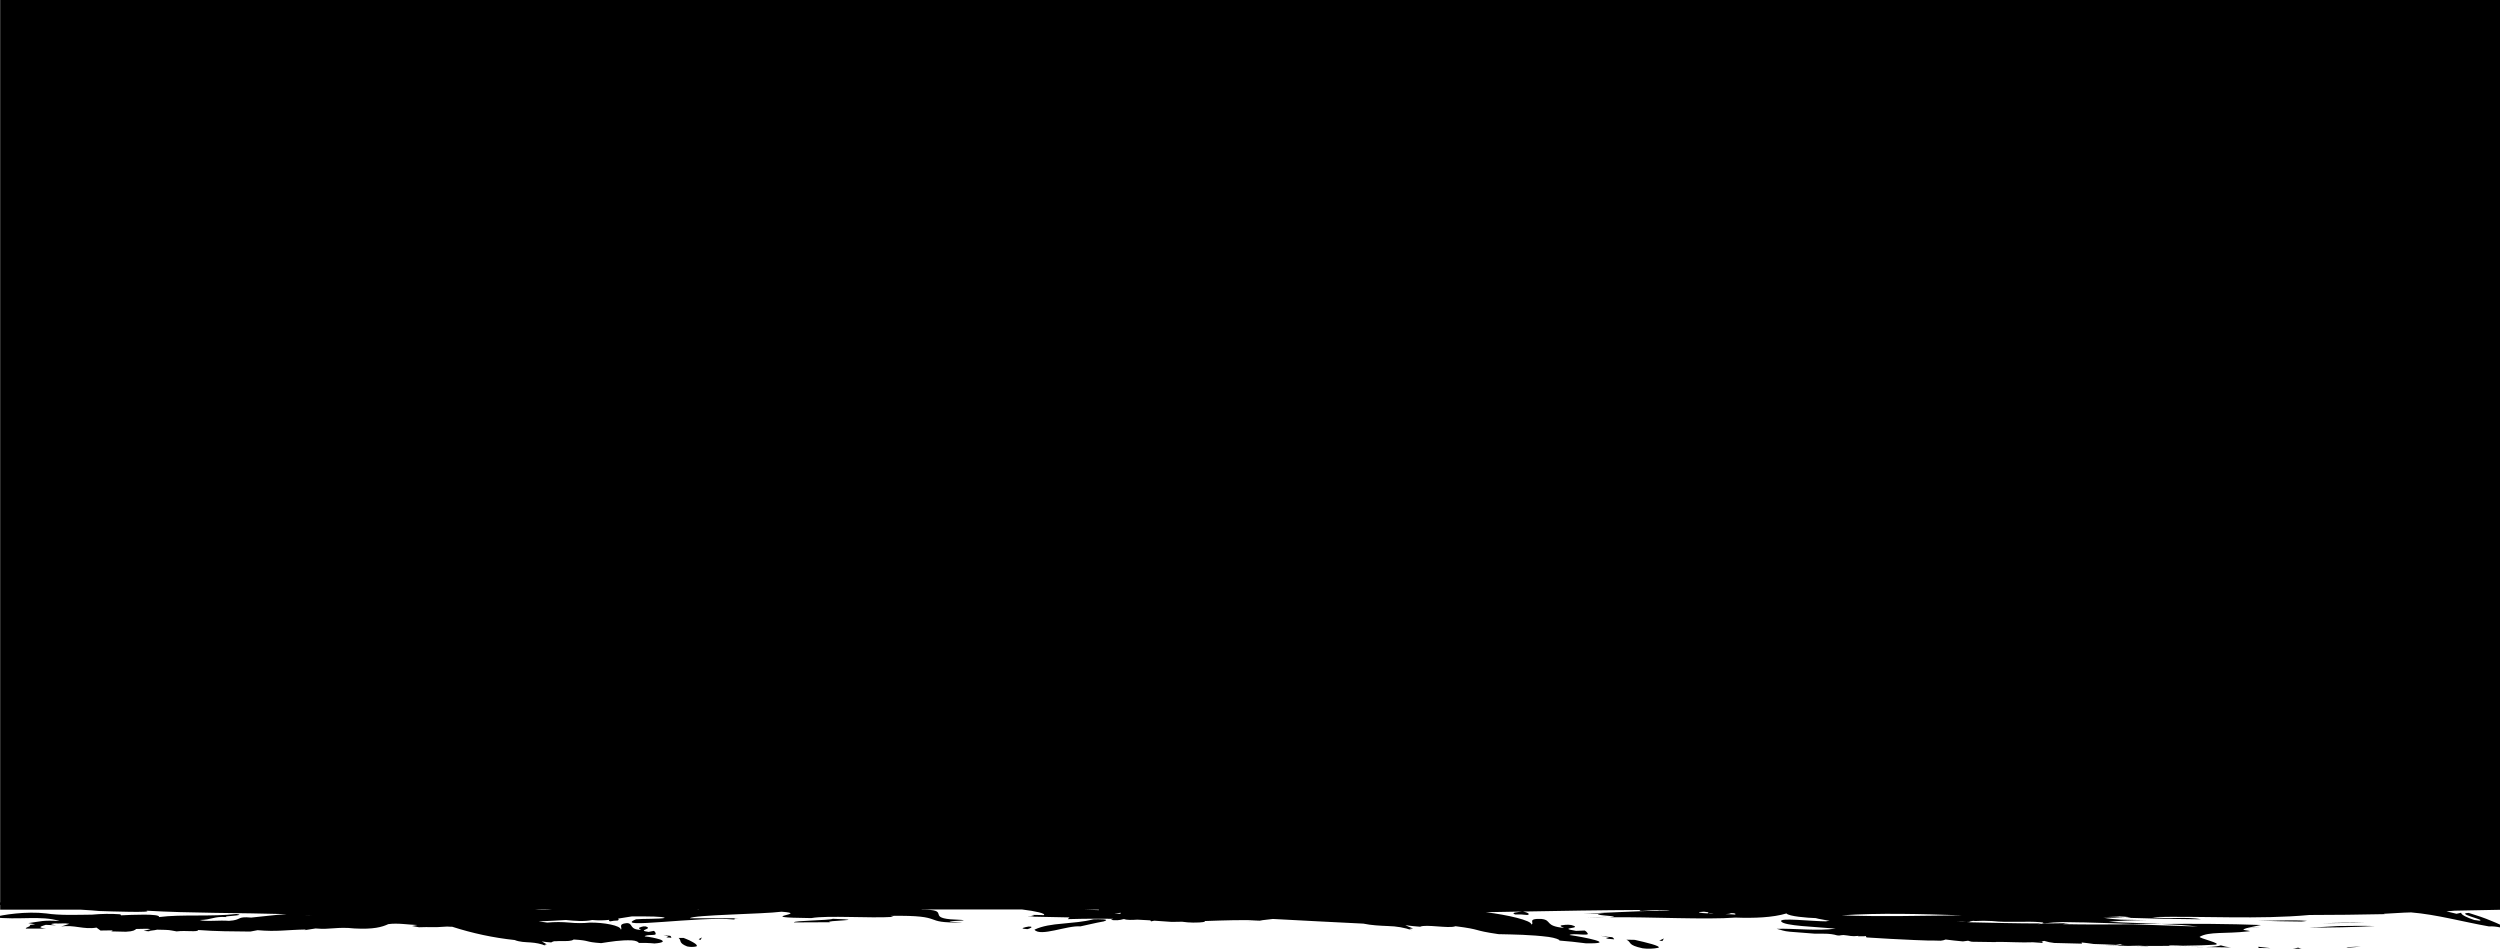
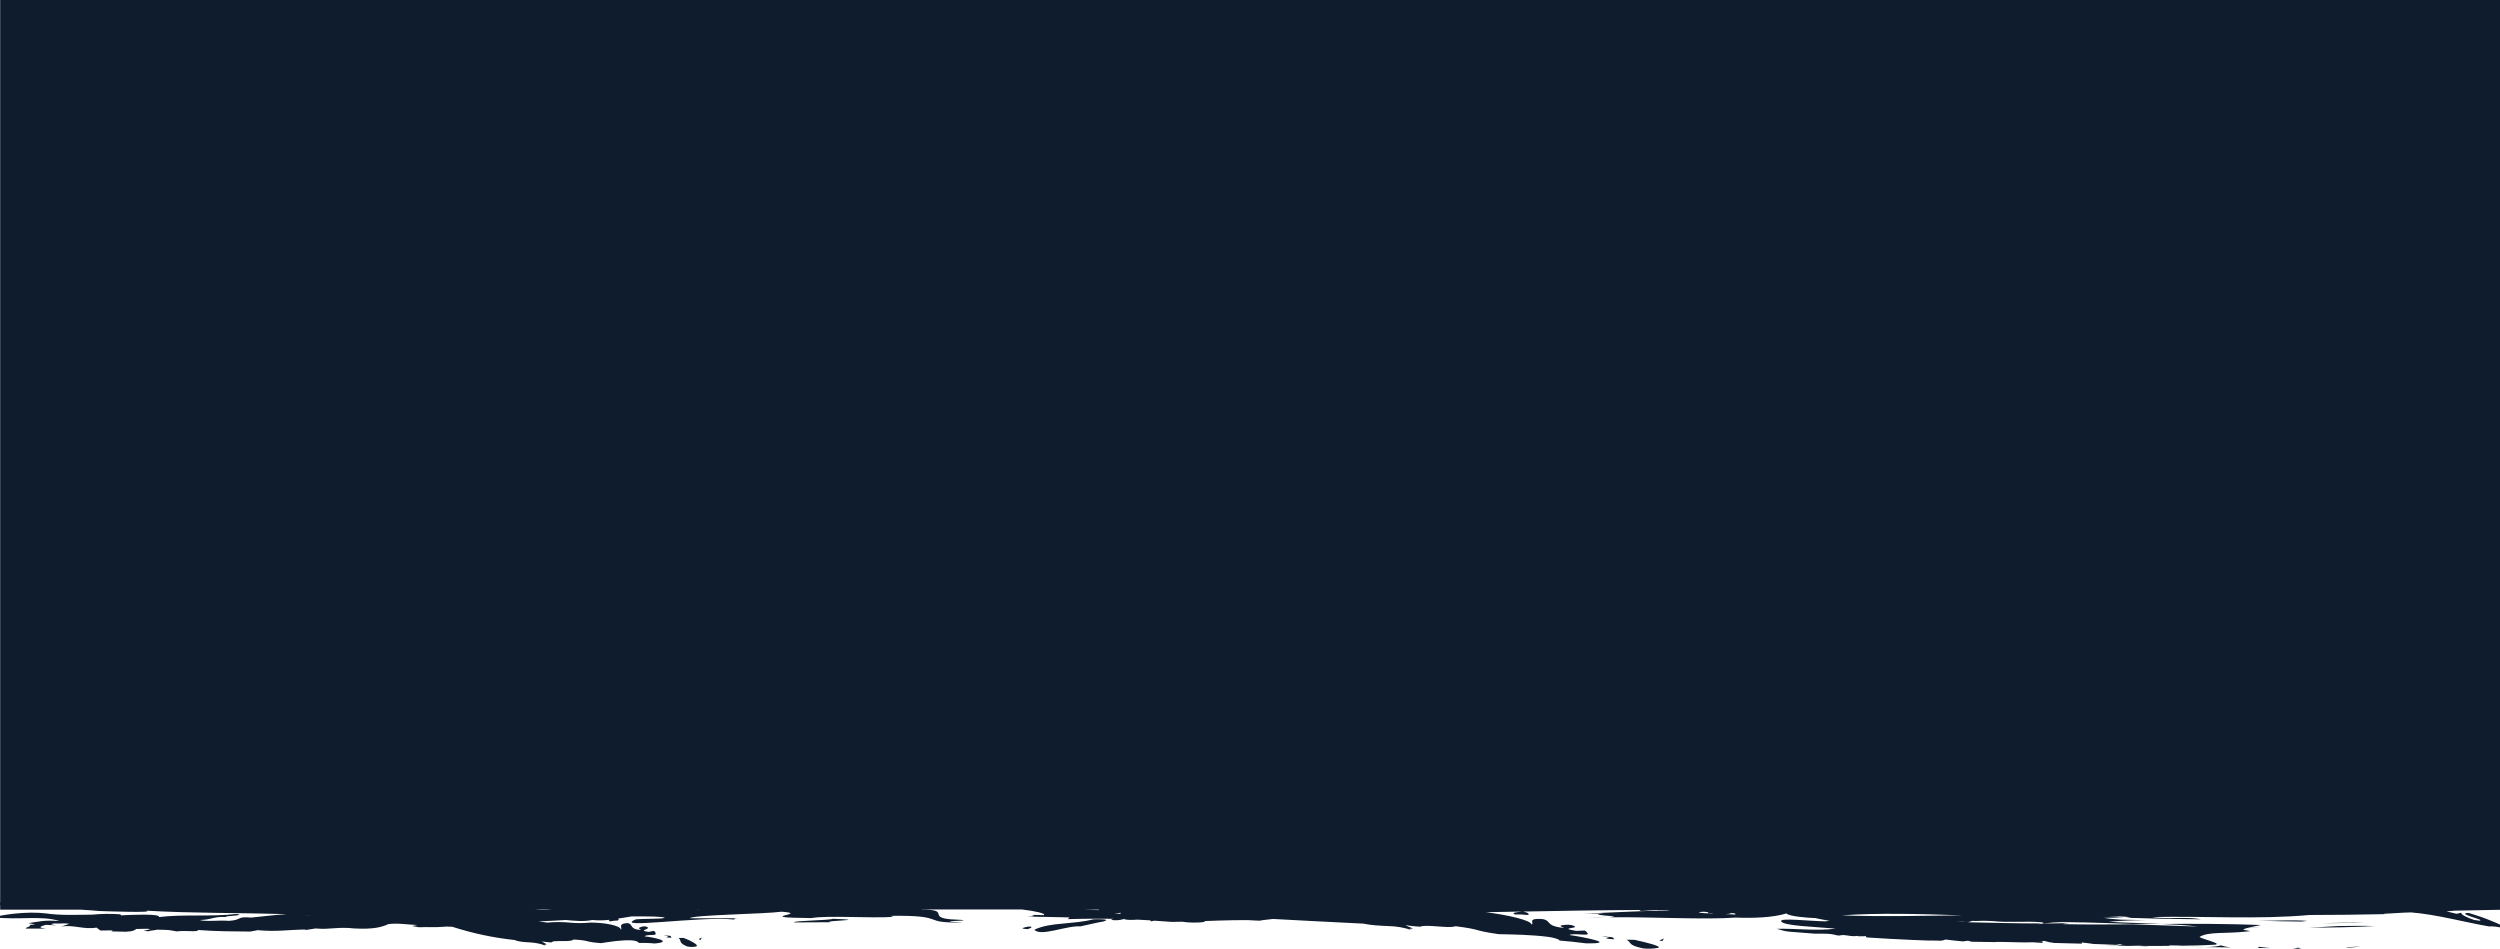
<svg xmlns="http://www.w3.org/2000/svg" version="1.1" id="Layer_1" x="0px" y="0px" viewBox="0 0 1448.1 549.6" style="enable-background:new 0 0 1448.1 549.6;" xml:space="preserve">
  <style type="text/css">
- 	.st0{fill:#000000;}
+ 	.st0{fill:#0f1c2d;}
</style>
  <g id="Layer_2_00000009564476902046614870000017795451580168191917_">
    <g id="BACKGROUND_1">
      <path class="st0" d="M1452.3,526.9v-7.1c4.9-0.9,3.7-1.5,0-2V0H0.1v522.7l-3.8,0.1c1.2,0.7,2.5,1.2,3.8,1.4v2.7h46.4    c5,0.3,9.2,0.6,11,0.8c6.4,0.2,32,1.1,27.3-0.2c25,1.5,54.4,1.2,81.3,2c-6.8,0.4-14.2,1.4-20.6,2c-8.8-0.8-5,1.4-12.9,1.9    c-5-0.5-13.8,0.6-16.9-0.5c7.1-0.1,8-2.2,15.4-1.7c-2.8-0.7,12.5-0.8,5.9-1.8c-14.2,1.7-31.9,0.1-44.9,1.8c1-2.1-16.2-1.3-22-1    l-0.4-0.6c-5.5-0.4-11-0.3-16.4,0.2c-9.4,0.1-18.6,0.5-26.5-0.7c-11.6-1.4-25.4,0.8-30.5,2.2c14.2,1.8,27.6-1.2,38.2,2.2    c-9.9-0.6-10.5,0.2-18.1,1.2l4,0.7l-3.3,0.4c1.7,0.7-2.6,1.3-2.1,2.1h11.8c-6.3-0.7-2.2-1.5-0.3-2.2l6,0.3    c-1.4-0.3-5.2-0.7-0.7-1.1c2.5,0.2,5.7-0.3,8.4,0.2l-4.8,1.6c7.4-1.2,13.1,1.9,20.5,0.6l2.3,1.7l7.1-0.1l-0.8,0.6l8.4,0.2    c4.6-0.2,5.2-1,6-1.6c3.5,0,6.9-0.3,8.3,0.1l-4,1l3.8,0.3c-2.6-0.3,3.1-0.6,4-1c8.4,0.2,6,0.1,11.3,1c5.5-0.7,12.2,0.6,12.5-0.8    c10,0.8,20.6,0.8,30.2,0.9l4.2-0.8c11.3,1,16.4-0.2,28.1-0.4l-0.9,0.4l6.4-1c8.8,0.8,12.3-1.1,22.5,0c11,0.6,16-0.8,19.6-2.5    c5.4-0.8,12.1,0.4,16.9,0.5l-3.1,0.6l4,0.7c6.9-0.3,7.3,0.3,16.3-0.4c1.1,0.1,2,0.1,2.9,0.1c11.8,3.8,23.9,6.4,36.2,7.7    c3,1.2,6.1,1.2,9.2,1.4c1.5,0.1,3,0.3,4.5,0.6c1.6,0.3,3.1,0.8,4.6,1.5l-1-0.5c-0.1-0.3,0.7-0.4,1.3-0.5c-1-0.6-2-1.1-2.9-1.7    c1.8,0.3,3.7,0.5,5.5,0.6c0.8-0.5,1.6-0.8,2.5-0.7c1.1-0.1,2.4-0.1,3.8-0.1c2.7,0,5.4,0.1,6.7-0.9c10.1,0.6,5.9,1.4,15.9,2.1    c5.3-0.8,11.6-1.9,17.8-1.6c2.2,0.1,4.2,1,3.9,1.5c1.3,0,3,0,4.6,0c1.6,0,3.2,0.2,4.6,0.3c2.9-0.2,4.3-0.6,4.7-1    c0.4-0.4-0.3-0.9-1.4-1.3c-2.9-0.9-5.9-1.5-9-1.8c1.1-1.4,6.9-0.2,6.4-1.6c-0.1-0.7-0.5-1.3-1.1-1.6l-3,0.6    c-3.7-0.5-3-0.9-1.8-1.4c1.1-0.5,2.6-1,0-1.8c-0.7-0.1-1.5,0-2.1,0.2c-2.5,0.7-1.8,1-0.4,1.8c-7.2,0-4.4-3.9-8.4-3.9    c-5.5,0.5-2.1,2.9-3.4,3.8c0.1-2.4-9.9-4.2-17.9-4.1c-3.9,0.4-7.9,0.4-11.8,0c-4.3-0.4-8.6-0.4-12.9,0c-1.5-0.2-3.2-0.4-5-0.7    c5.6-0.2,10.9-0.5,15.8-0.8c4.7,0.5,11,1,15.2,0c3.3,0.3,6.7,0.3,10-0.1c-0.4,0.3-0.4,0.6,0.4,0.9c1.4-0.3,2.9-0.5,4.4-0.5    c0.7-0.3,0.7-0.8,0.2-1.1c2.7-0.4,5.3-0.9,8.1-1.3c9.7,0,18.1,0,19,0.9c-2.9,0.7-12.9,0.4-16.7,0.8c-14.4,5.9,37.1-1.9,56.6,0.1    c1.9-0.2-1.7-0.6,2.9-0.7l-28.3,0c1.5-2,42.7-2.4,53.1-3.8c17.9,1.3-19.1,3.3,17.2,3.7c9.6-1.7,33.7,0.2,47.6-0.7l-1.7-0.6    c33.9-0.5,16.6,4.4,41.9,3.8c-23.3-1,16.1-0.8-7.1-1.8c-13.3-1.2,0-5.6-16.4-5.6l-0.6-0.1H592c8.1,1,13.8,2.3,12.7,3.3    c-4.3-0.1-5.6-0.3-7.4,0c1.3,0.2,3.8,0.6-2.3,0.8l24.5,0.5l-1,1c10.8-0.3,19.1-0.3,26.4-0.2c-0.5,0.2-0.9,0.3-1.4,0.5    c1.9,0.7,5.5,0.3,7.2-0.3h0.6c1.4,0.6,4.5,0.5,7.5,0.3c2.5,0.1,5,0.3,7.4,0.4c0.3,0.1,0.4,0.3,0.5,0.6c0.7-0.2,1.3-0.3,1.9-0.4    c3.2,0.2,6.5,0.4,10.1,0.7c1.9,0,3.9-0.1,6-0.1c2.1,0.3,4.3,0.5,6.4,0.5c5.8,0,6.9-0.4,6.9-0.9c11.4-0.4,23-0.8,31.6-0.3    c2.3-0.3,4.9-0.6,7.7-0.9c17.5,1,35,1.8,52.4,2.7c2.4,0.5,4.8,0.8,7.2,1c2.4,0.2,4.7,0.3,7.1,0.4c4.8,0.1,9.6,0.9,14.1,2.5    l-1.6-0.7c-0.2-0.3,1-0.3,2-0.4c-1.6-0.6-3.1-1.2-4.5-1.9c2.9,0.4,5.7,0.7,8.6,0.9c1.7-0.8,5.7-0.5,9.9-0.2    c4.2,0.3,8.5,0.7,10.6-0.1c15.8,2,9.1,2.3,24.9,4.6c8.6,0.2,18.9,0.3,29,1.6c3.7,0.5,6.9,1.7,6.2,2.1c4.4,0.3,10.7,1,15.3,1.6    c19.7,0.4-2.1-3.8-9.4-4.8c1.8-1.3,11.4,0.7,10.6-0.8c-0.4-0.8-1-1.4-1.8-1.8l-5,0.2c-12.1-2,5.3-1.2-2.8-3.4    c-1.1-0.2-2.3-0.2-3.4-0.1c-4.1,0.3-3,0.8-0.7,1.8c-11.6-1.1-6.8-4.5-13.1-5.2c-8.8-0.4-3.7,2.5-5.9,3.2    c0.3-2.3-13.8-5.6-26.3-7.1l4.4-0.1l16.4-0.3c-1.8,0.4-6.9,0.5-3.9,1.7c2.3-0.1,4.7,0,7,0.3c2.2-0.4,0.2-1.5-2.4-2    c22.2-0.4,44.8-0.8,67.7-0.9c0.1,0,0,0.1-0.1,0.2l-0.1,0.1c1.1,0.7,6.2-0.3,9.9-0.3h0.1c0.5,0,1,0,1.5,0.1c0.2,0,0.3,0,0.5-0.1    h3.8l1.9,0.2c-22.9,0.5-40.4,1.7-49.8,1.8l11.6,0.1c-12.9,0.8,13.7,1.5,3.1,2.1c24.6-0.2,56.1,1.5,72.9,0.2    c11,0.4,21.6,0,29.6-2.4c1.2,1.7,12.5,2.6,16.9,2.7c2,0.6,5.9,1.1,8.1,1.6c-1.2,0.2-2.5,0.1-3.7-0.3l2.6,0.6    c-9.8,0-28.7-2.4-26.9,0.1s19,3,31.5,4.1c-10.7,1.5-23.3-0.2-34.2,0.1c2.6,0.6,4,1.4,7.7,1.7l14.1,1.1c4.7,0.1,8.9-0.3,13.2,1    l1.2,0.1c0.8-0.1,1.6-0.3,2.5-0.3c3.7,0.3,4.5,1,8.7,0.5c0,0.2-0.1,0.3-0.4,0.3c1.3-0.2,3.3,0.1,4.7-0.2c0,0.3,0.2,0.6,0.4,0.8    c9.1,0.6,18.3,1.1,27.6,1.5l8.2,0.3c2.3,0,4.7,0,7.1,0.1c1-0.1,2-0.3,2.9-0.7c3.2,0.4,6.3,0.8,10,1.1c0.6-0.1,1.8-0.2,3-0.4    c0.7,0.2,1.4,0.5,2.2,0.6l13.9,0.2v-0.1c6.5-0.1,15.1,0.5,21.5,0.2l0,0l5.7,0.4c-0.2-0.2-0.4-0.5-0.4-0.8    c-0.7,0.1-1.4,0.2-2.1,0.2c1.1-0.1,2.2-0.3,3.3-0.6c1.9,0.6,3.8,1,5.8,1.2l15.8,0.4c0.5-0.2,0.1-0.5,0-0.7    c2.3,0.2,4.7,0.6,7.1,0.9c4.2,0.1,8.5,0.3,12.8,0.5c1-0.1,2-0.3,3-0.5c0.7,0.3,1.4,0.6,2.1,0.7l4.8,0.2c4.4,0.2,12.3,0.3,20.6,0.2    c0.4-0.2,0.9-0.3,1.4-0.3c2.4,0,4.7,0.1,6.9,0.2c7.6-0.1,14.7-0.3,18.7-0.6c4.8-0.6-9.9-3.8-8.9-4.6c5.4-3.1,14.8-1.6,27.9-3.1    c3.6-0.3-2.6-0.5-2.7-1.1c0.6-0.3,1.3-0.6,2-0.8c2.5-0.1,5.1-0.2,7.6-0.3h-1.1c-2.2,0-4.4,0.1-6.4,0.3c2.4-0.7,5.6-1.2,8.2-1.8    c-19.1-0.7-38.4-0.8-57.6-0.6c7.2,0.3,14.3,0.7,21.1,1.5c-12.6-0.4-25.2-0.9-37.9-1.3c-13.6,0.1-27.1,0.2-40.6-0.1    c1.3-0.3,2.6-0.5,3.9-0.6c-4.7,0.1-9.5,0.2-14.2,0.2l-4.3,0.5c0.5-0.1,1.8-0.3,2.6-0.5c-14.7,0-29.2-0.4-43.3-0.7    c0.8,0,1.5-0.1,2.2-0.5h-2.3c-2,0.1-4.1,0.2-6,0.2c2-0.2,4-0.2,6-0.2l2.5-0.1c0.7-0.2,1.4-0.3,2.1-0.1c3.3-0.2,6.7-0.2,10,0    c10.1,1.1,19.5-0.1,28.3,0.7c2,0.2,1.5,0.4,0.5,0.6h1.8c3.3-0.4,6.7-0.6,10.1-0.7l11.3,0.2h2.2h-1.1c9.6,0.2,19.1,0.6,28.5,0.9    l16.9-0.1c-10.2-0.4-20.7-0.5-30.9-1.2c6.8-0.6,14.2-0.9,21.7-0.9l-14.7-0.3c-3.4-0.2-6.7-0.5-10.1-1.1c4.2,0.2,8.4,0.2,12.6,0    l-10.9-0.4l7.3-0.3l-0.3-0.1c2.4,0.1,4.8,0.2,7.2,0.5c-1.1,0.1-2.2,0.2-3.3,0.3c14.9,0.5,29.4,0.8,43.9,0.9    c-7.7-1.7-19.5,0.1-28.4-1.3c29.6-0.7,61.9,1.5,91.2-1.2c14.5,0,29.2-0.2,43.7-0.5l-0.6-0.2c5.3-0.2,10.3-0.7,15.8-0.8    c14.7,1.2,30.2,5.5,45,8.1c4.9-0.2,7.9,1,12.2,2c-3.4-2-6.9-3.7-10.5-5.1l-3.2-1.3l-3.3-1.2c-2.3-0.8-4.6-1.5-6.8-2.2    c-7.6,0.2,7.7,3.7,6.7,4.2c0.4,0.7-1.8,0-3.5-0.1c-3.9-1.3-7.7-3-7.6-4.2l-2.7,0.6c-1.9-0.4-3.8-0.9-5.8-1.4    c1.7-0.1,3.3-0.3,4.7-0.4L1452.3,526.9z M176.5,530l4.2,0.2C179.3,530.2,177.8,530.1,176.5,530z M309.6,526.9H320    C316.5,527.2,313,527.2,309.6,526.9L309.6,526.9z M404.5,527l-0.9-0.1h1.5L404.5,527z M648.9,529.3l-3.4-0.1    c1.5-0.2,2.7-0.3,3.6-0.5C649.2,528.9,649.2,529.1,648.9,529.3L648.9,529.3z M975,527h-1.3l0,0H975z M984.2,528.3l2.8-0.2    c0.6,0.1,1,0.1,2.4,0.3c0.6,0.3-0.3,0.4-0.2,0.7c1.1-0.2,2.3-0.1,3.4,0.2C987.5,529,983.6,528.8,984.2,528.3L984.2,528.3z     M1006.5,529.8h-0.8c-1.9-0.2-4-0.2-6.3-0.3c1.6-0.1,3-0.2,3.1-0.6c2.9,0,2.9,0.4,2.6,0.9h1.9L1006.5,529.8z M1066.7,530.2    c21.9-1.5,45.6-0.8,70,0h0.1C1113.7,530.4,1089.2,531.1,1066.7,530.2L1066.7,530.2z M636.6,527.2c-3.3-0.1-6.6-0.2-9.2-0.3h9.1    C636.5,527,636.5,527.1,636.6,527.2L636.6,527.2z" />
      <path class="st0" d="M731.2,533l-1.5-0.1c-3,0.3-5.7,0.7-8.1,0.8L731.2,533z" />
      <path class="st0" d="M932.3,531.1c-4.7,0-9.1,0.1-13.1,0.3C925.9,531.3,930,531.2,932.3,531.1z" />
      <path class="st0" d="M459.9,534.3l21-0.1c-5.2-1,25-1.2,1.5-2C480.3,533.2,459.3,533.2,459.9,534.3z" />
      <path class="st0" d="M1308.1,533.3c8.4,0.3,16.8,0.4,25,0.5c1.1-0.1,2.2-0.2,3.2-0.4C1327,532.7,1317.2,533.5,1308.1,533.3z" />
      <path class="st0" d="M1370,534.6c-8-0.3-16.5-0.1-24.8,0.2C1353.6,534.7,1362,534.5,1370,534.6z" />
      <path class="st0" d="M1239.4,548c-3.7-0.3-6.9-0.7-10.1-1.1c-0.9,0.4-1.9,0.6-2.9,0.7c-2.4-0.1-4.8-0.1-7.1-0.1    c8.6,0.3,17,0.5,25.2,0.6c-0.8-0.2-1.5-0.4-2.2-0.6C1241.2,547.8,1240,547.8,1239.4,548z" />
      <path class="st0" d="M1258.4,548.3L1258.4,548.3l33.8,0.5c-2-0.2-3.9-0.6-5.8-1.2C1280.7,549.4,1267.5,548.2,1258.4,548.3z" />
      <path class="st0" d="M1354.4,536.4c-2.8,0.2-5.6,0.3-8.4,0.5c-2.8,0.1-5.6,0.3-8.4,0.4c12.8,0,25.4-0.2,38-0.9    c-3.4-0.1-6.9-0.1-10.4-0.1L1354.4,536.4z" />
      <path class="st0" d="M1308.1,549.1l7.1,0.1c-2.4-0.2-4.7-0.6-7.1-0.8C1308.1,548.7,1308.5,548.9,1308.1,549.1z" />
      <path class="st0" d="M1328.1,549.5l5.2,0.1c-0.7-0.1-1.5-0.3-2.1-0.7C1330.1,549.2,1329.1,549.4,1328.1,549.5z" />
      <path class="st0" d="M1359.1,549c2.8-0.2,5.7-0.4,8.4-0.7c-2.2,0-4.6,0.2-7,0.3C1360,548.6,1359.6,548.8,1359.1,549z" />
      <path class="st0" d="M946.9,544.4l-4.8-0.1c3.3,1.6,0.2,3,9.4,5c3,0.4,6.1,0.3,9.1-0.3C962.5,548,953.1,545.8,946.9,544.4z" />
      <path class="st0" d="M962.9,545.1l0.9-1.5l-2.7,1.2C961.9,544.8,962,545,962.9,545.1z" />
      <path class="st0" d="M927.1,542l4.9,1.2c0.1,0.2-2.4,0.2-1.4,0.5l4.4,0.4C933.9,542,933.8,543.4,927.1,542z" />
      <path class="st0" d="M633.3,532.5c-5.6,1.5-11.9,1.9-17.8,2.5c-6,0.5-11.7,1.3-16.3,3.5c3.3,4.3,19.1-2.6,26.6-1.9    c4.8-1,7.6-1.8,13.6-2.9C643.7,532.3,636.3,532.4,633.3,532.5z" />
      <path class="st0" d="M595.8,536.7c-1.1,0.2-2.3,0.4-3.3,0.8c-0.8,0.5,1.5,0.6,2.6,0.7C596.3,538,599.4,536.6,595.8,536.7z" />
      <path class="st0" d="M401.6,545.9c-0.9-0.5-1.8-1-2.7-1.4c-1-0.4-2-0.9-2.9-1.2l-2.9,0c0.9,0.8,0.9,1.5,1.2,2.3    c0.4,0.8,1.2,1.6,3.7,2.6c1.8,0.4,3.6,0.4,5.4,0C404.1,547.7,403.2,546.8,401.6,545.9z" />
      <path class="st0" d="M405.7,544.5l0.9-1.5l-1.9,1C405.1,544.1,405.1,544.3,405.7,544.5z" />
      <path class="st0" d="M384.2,541.5l2.9,1c0.1,0.2-1.5,0.3-0.9,0.5c0.9,0,1.8,0.1,2.7,0.2C388.3,541.2,388.2,542.6,384.2,541.5z" />
    </g>
  </g>
</svg>
